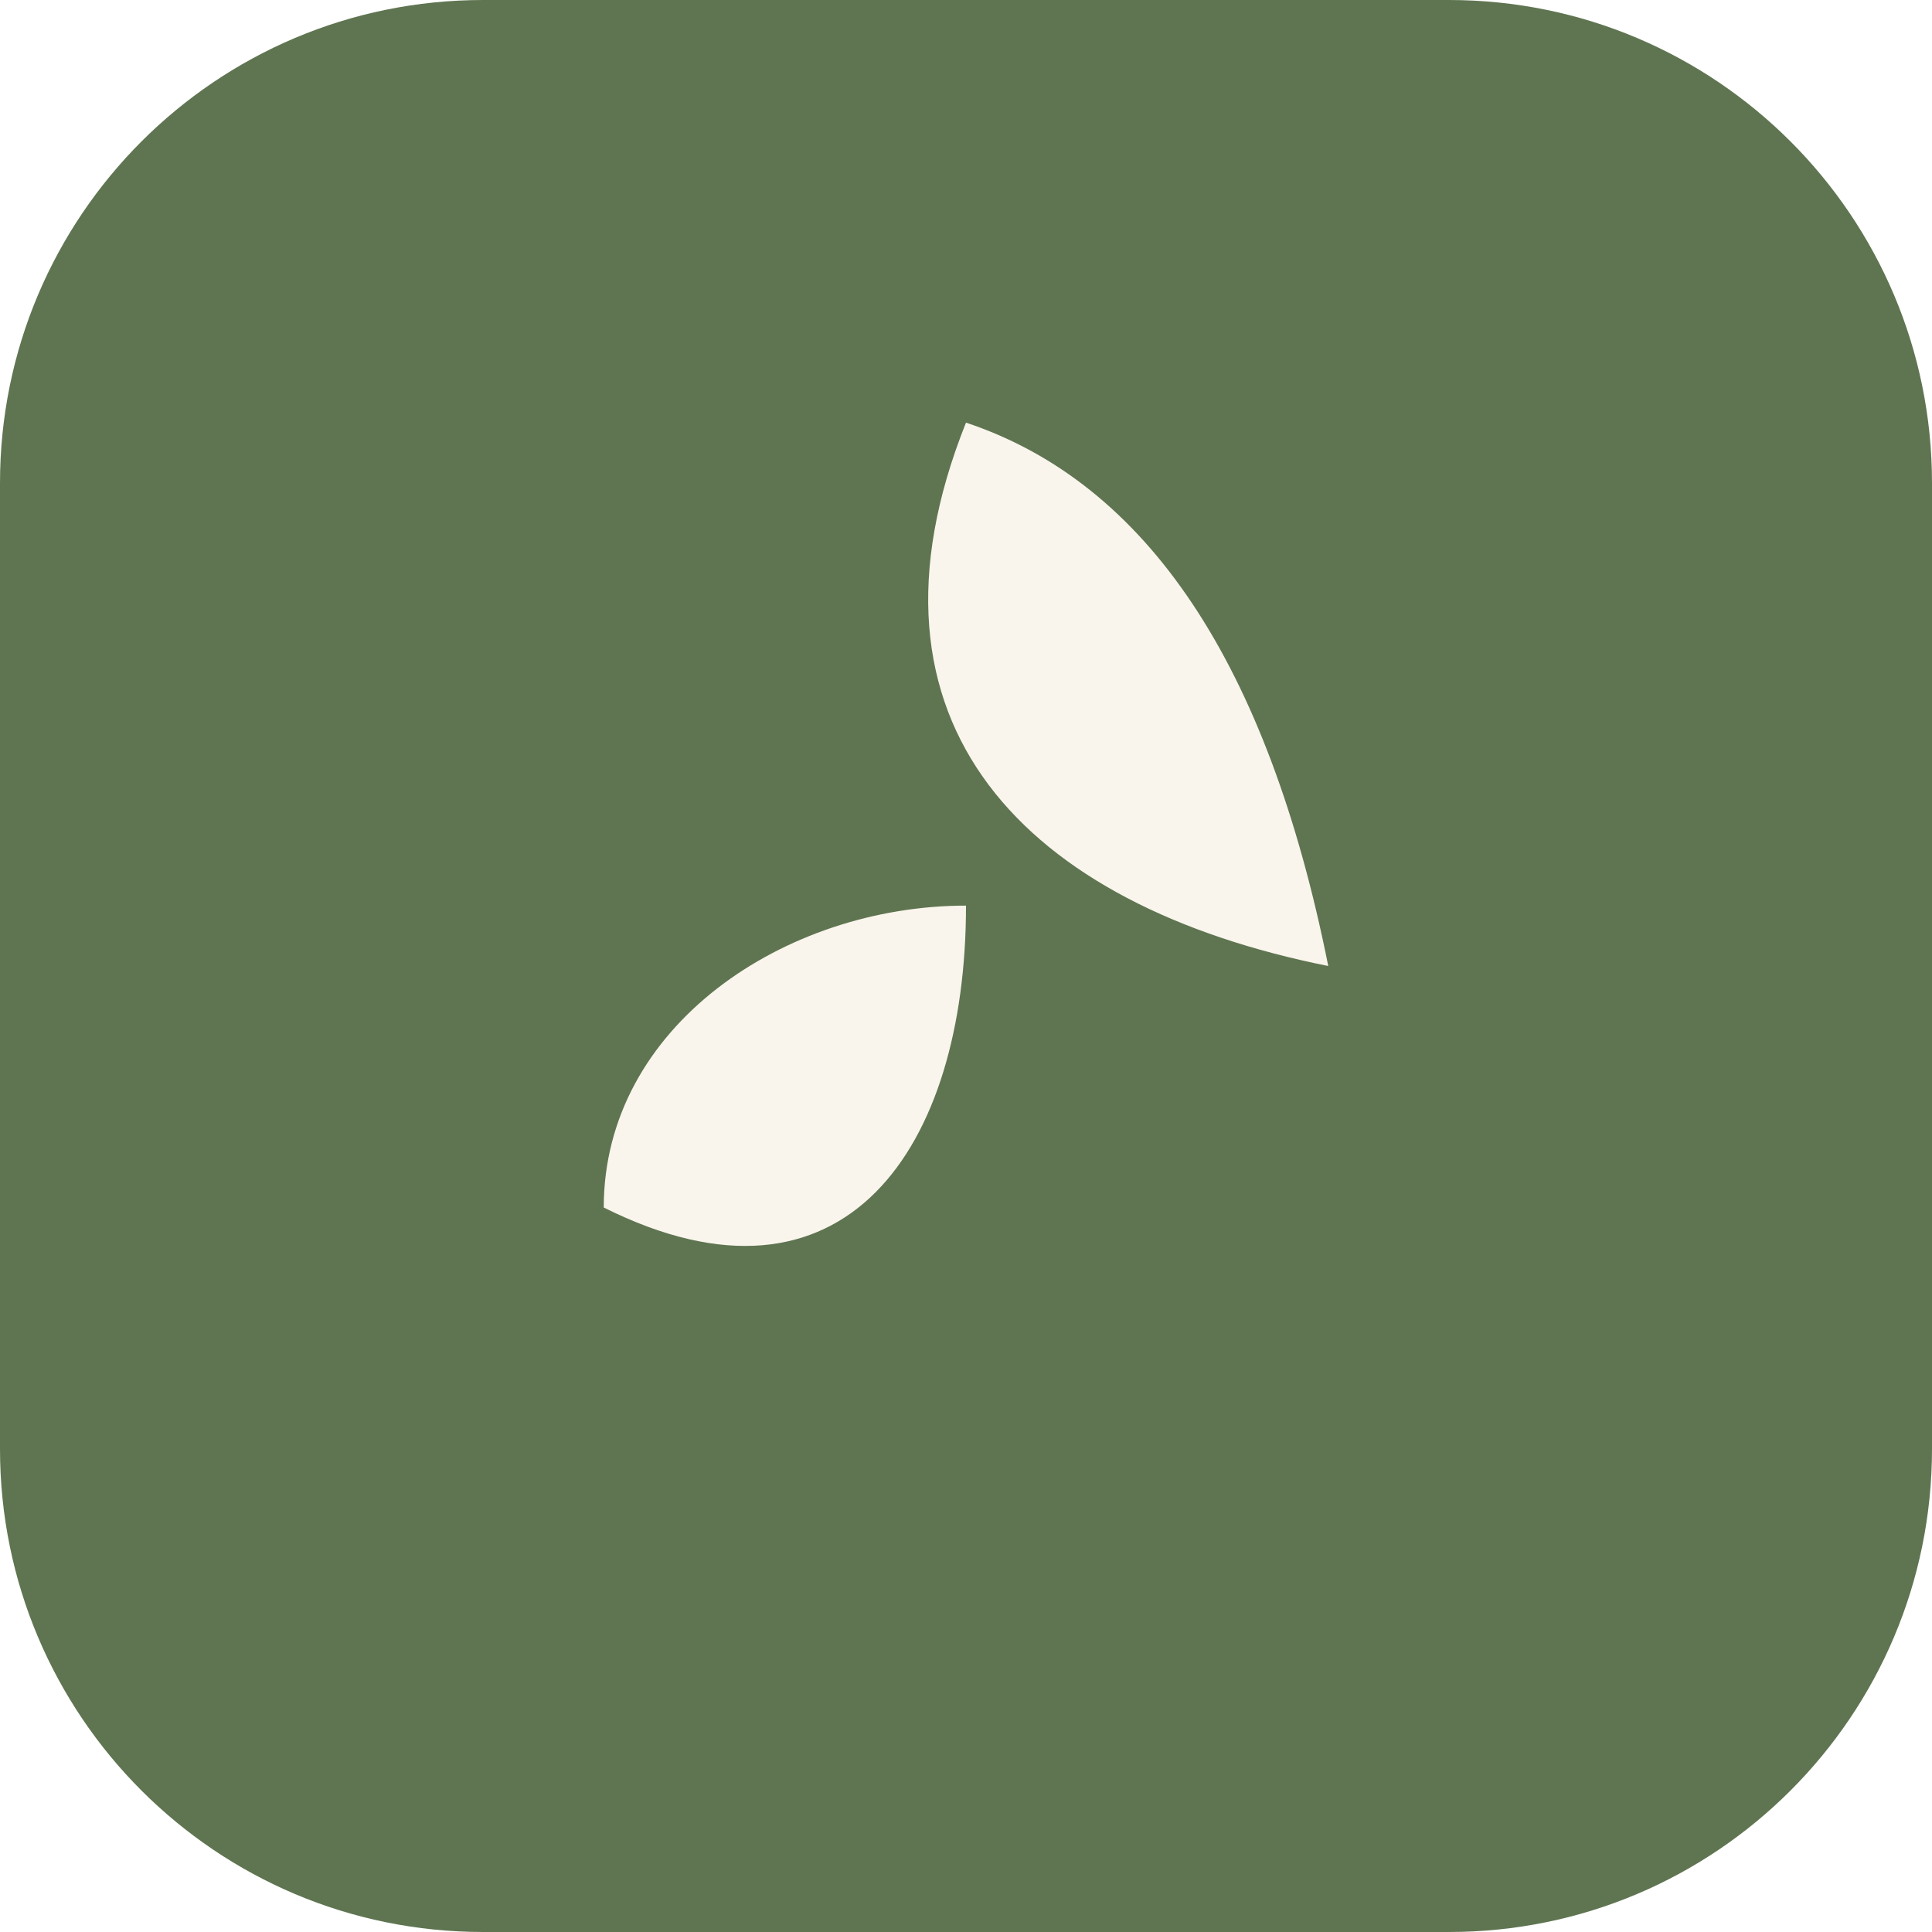
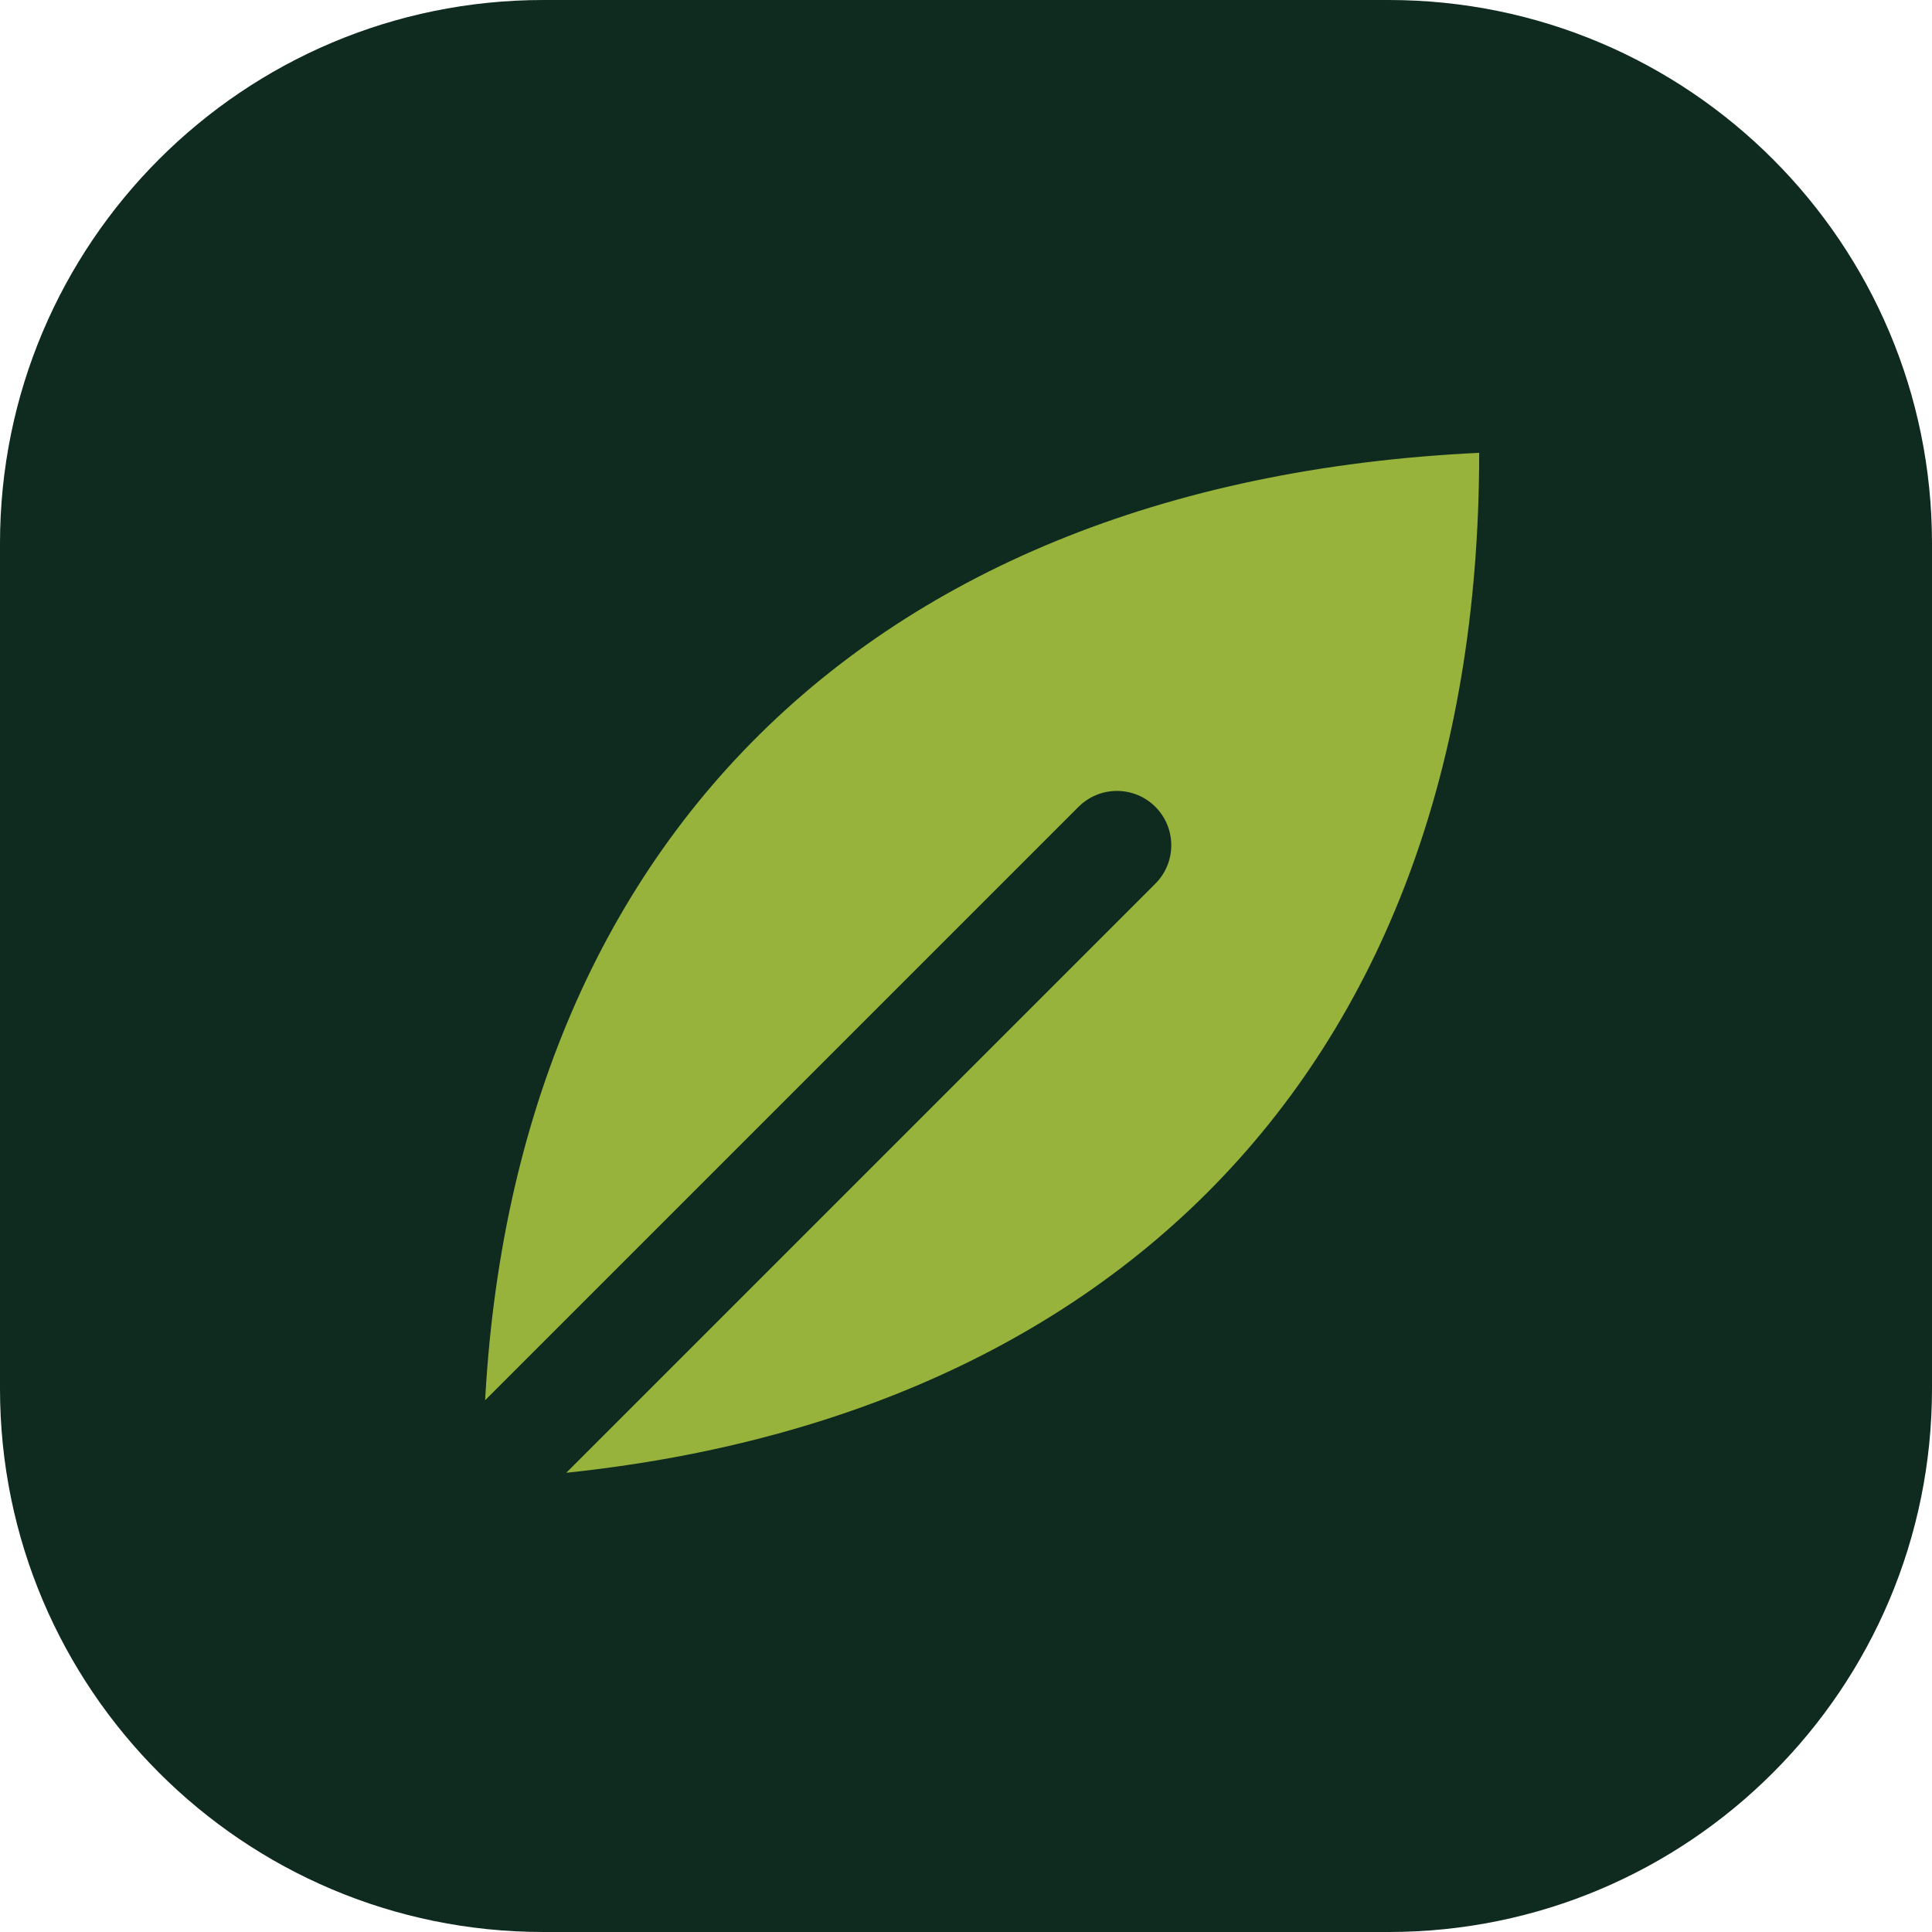
<svg xmlns="http://www.w3.org/2000/svg" viewBox="0 0 32 32">
-   <rect width="32" height="32" rx="8" fill="#5f7551" />
-   <path d="M16 7c-2 5 1 8 6 9-1-5-3-8-6-9zM10 20c0-3 3-5 6-5 0 4-2 7-6 5z" fill="#faf5ec" />
+   <rect width="32" height="32" rx="9" fill="#0f2a1f" />
+   <path d="M8 24.5C8 14.5 14 8 24.5 7.5 24.5 18 18 24 8 24.5Z" fill="#97b33c" />
+   <path d="M8 24.5 18.5 14" stroke="#0f2a1f" stroke-width="1.8" stroke-linecap="round" />
</svg>
